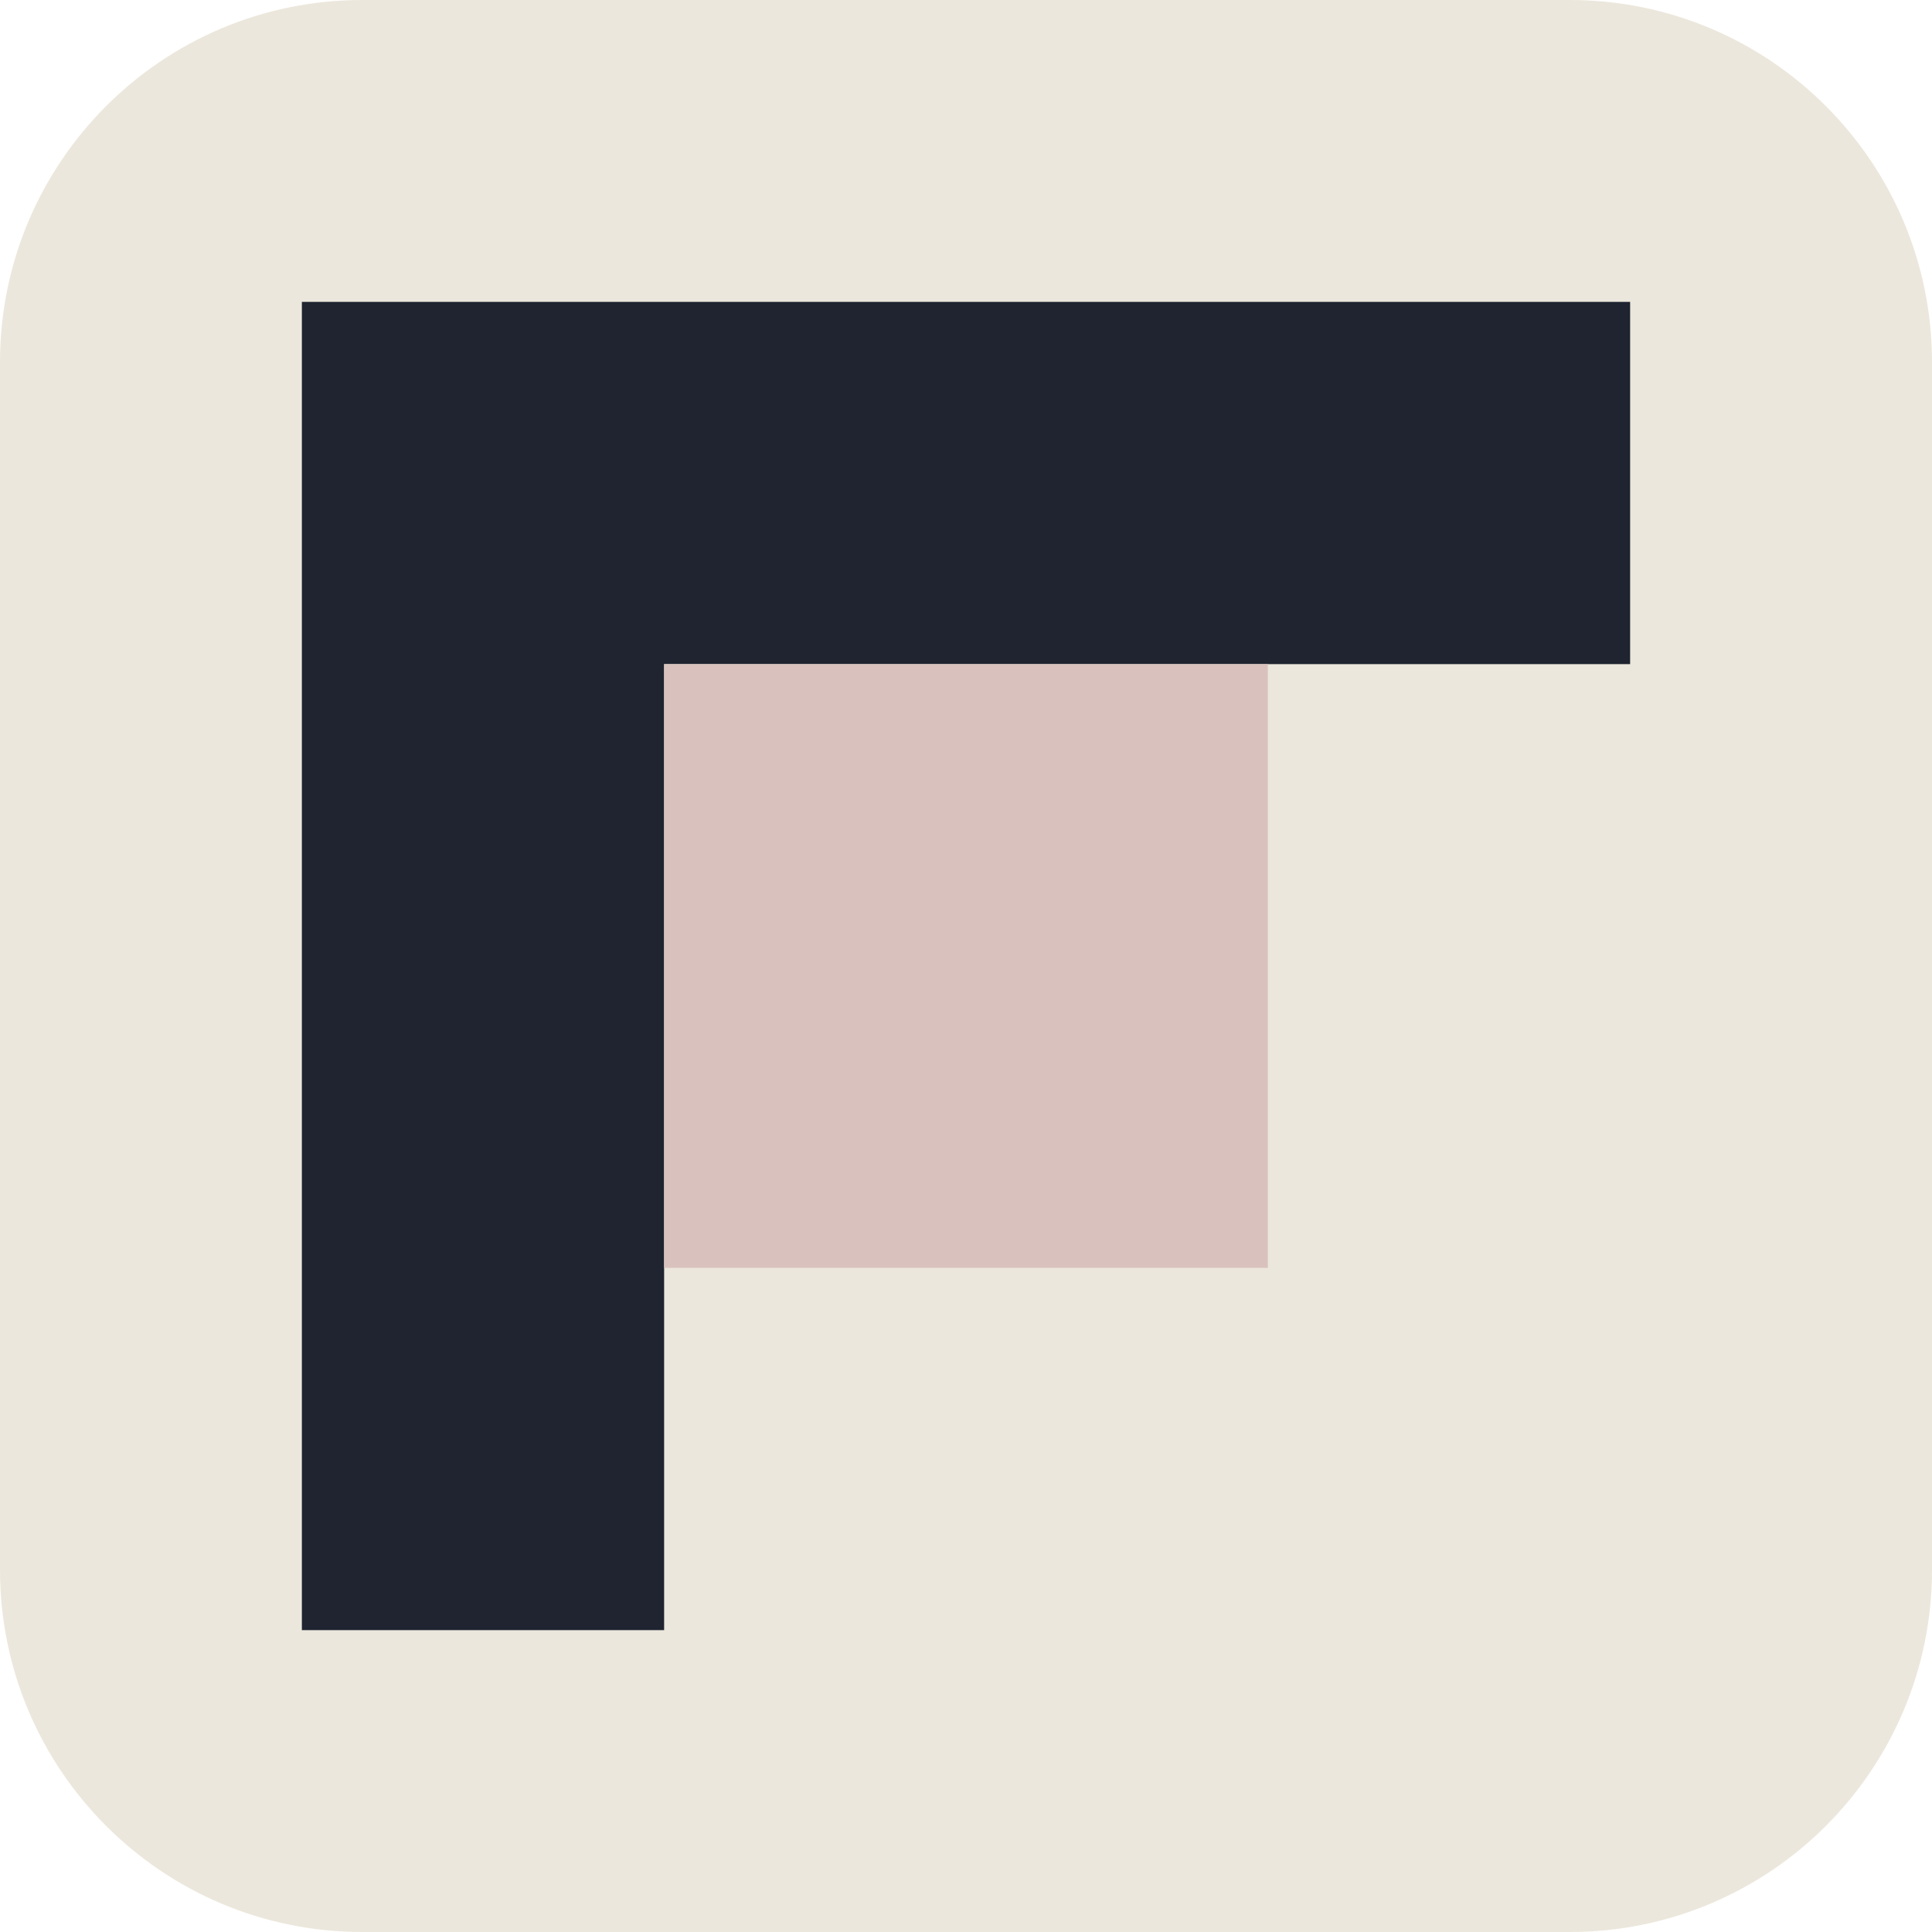
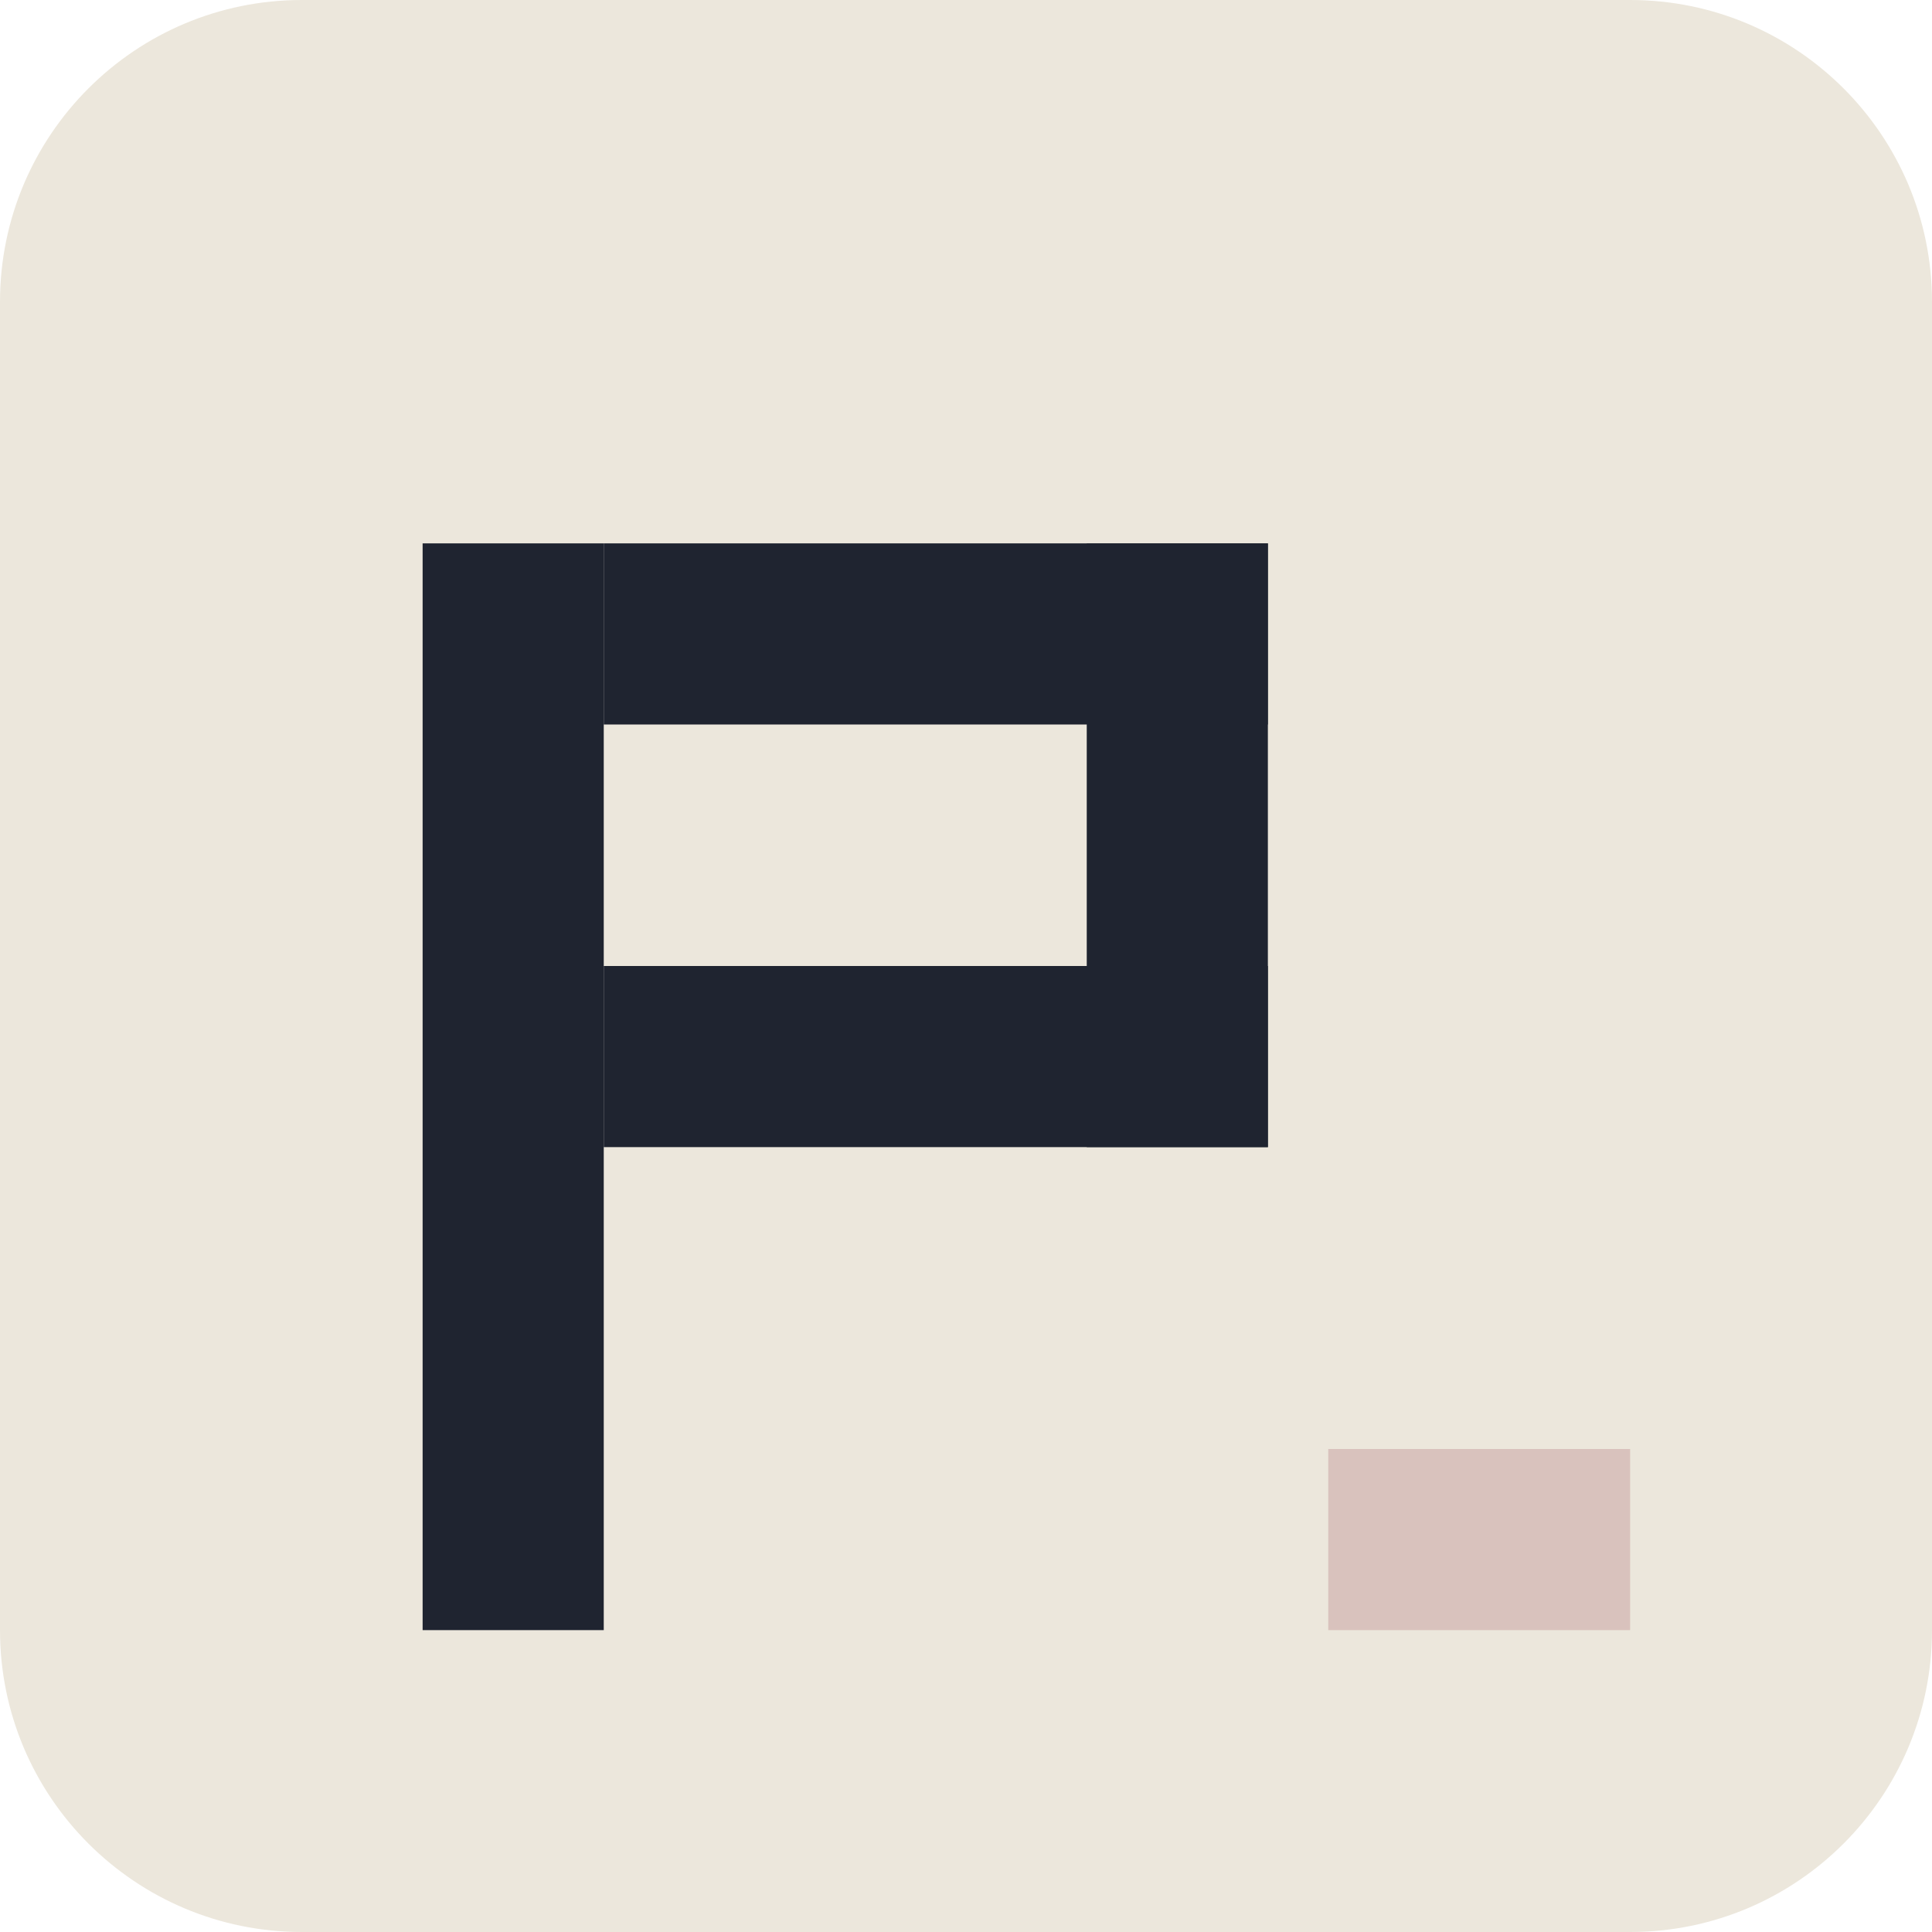
<svg xmlns="http://www.w3.org/2000/svg" width="32" height="32" viewBox="0 0 32 32" fill="none">
-   <rect width="32" height="32" rx="6" fill="#ECE7DC" />
-   <path d="M5 5 H27 V11 H11 V27 H5 Z" fill="#1F2430" />
-   <rect x="11" y="11" width="10" height="10" fill="#D9C2BD" />
+   <rect width="32" height="32" rx="5" fill="#ECE7DC" />
+   <g fill="#1F2430">
+     <rect x="7" y="9" width="3" height="18" />
+     <rect x="10" y="9" width="11" height="3" />
+     <rect x="18" y="9" width="3" height="10" />
+     <rect x="10" y="16" width="11" height="3" />
+   </g>
+   <rect x="22" y="24" width="5" height="3" fill="#D9C2BD" />
</svg>
